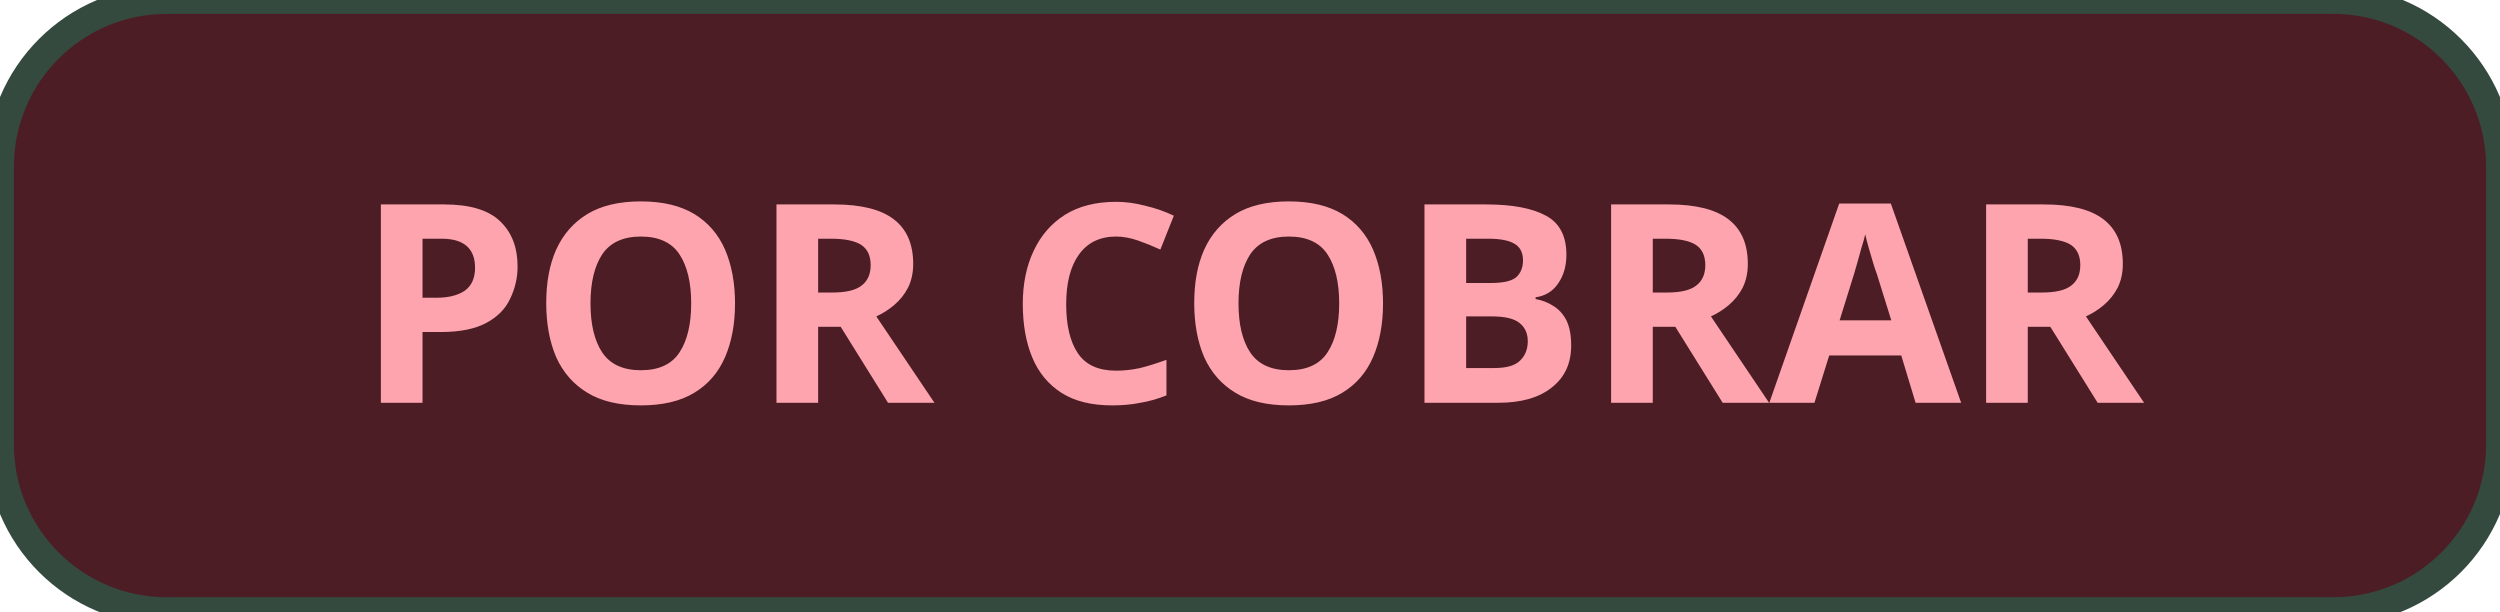
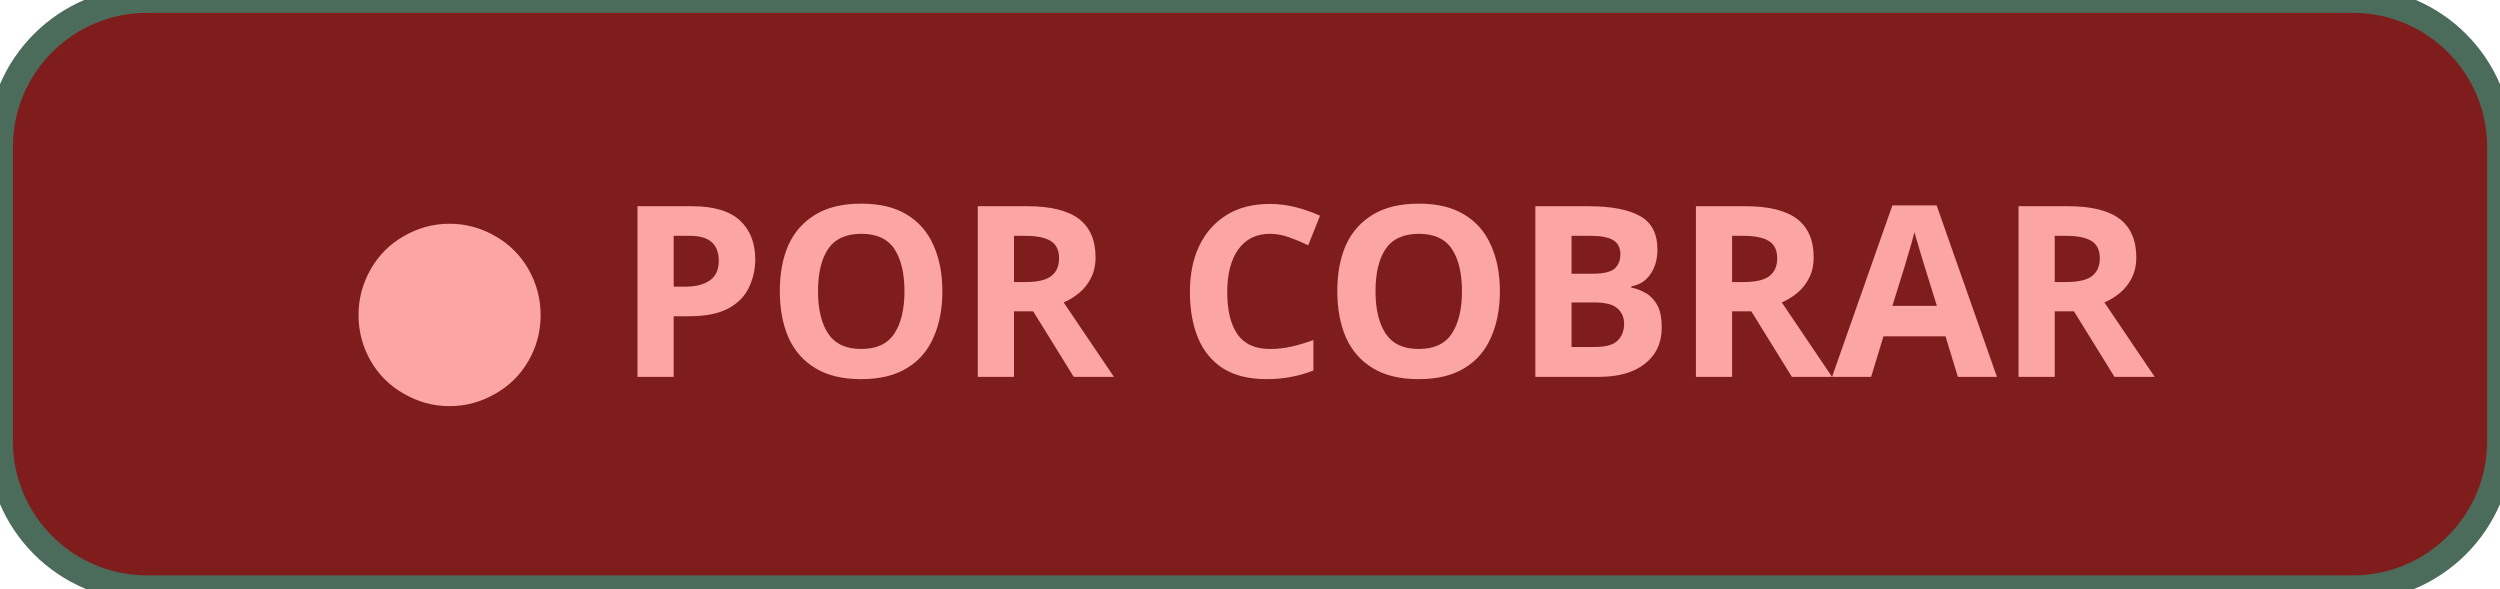
- <svg xmlns="http://www.w3.org/2000/svg" width="90" height="22" viewBox="0 0 90 22">
-   <rect width="90" height="22" rx="6" fill="#4C1D24" stroke="#344A3F" stroke-width="1" />
-   <text x="45.0" y="14.5" fill="#FDA4AF" font-family="Segoe UI, system-ui, sans-serif" font-size="10" font-weight="700" text-anchor="middle">POR COBRAR</text>
+ <svg xmlns="http://www.w3.org/2000/svg" width="136" height="32" viewBox="0 0 136 32">
+   <rect width="136" height="32" rx="8" fill="#7F1D1D" stroke="#4B6B5B" stroke-width="1.4" />
+   <text x="68.0" y="20.5" fill="#FCA5A5" font-family="Segoe UI, system-ui, sans-serif" font-size="13" font-weight="800" text-anchor="middle">● POR COBRAR</text>
</svg>
